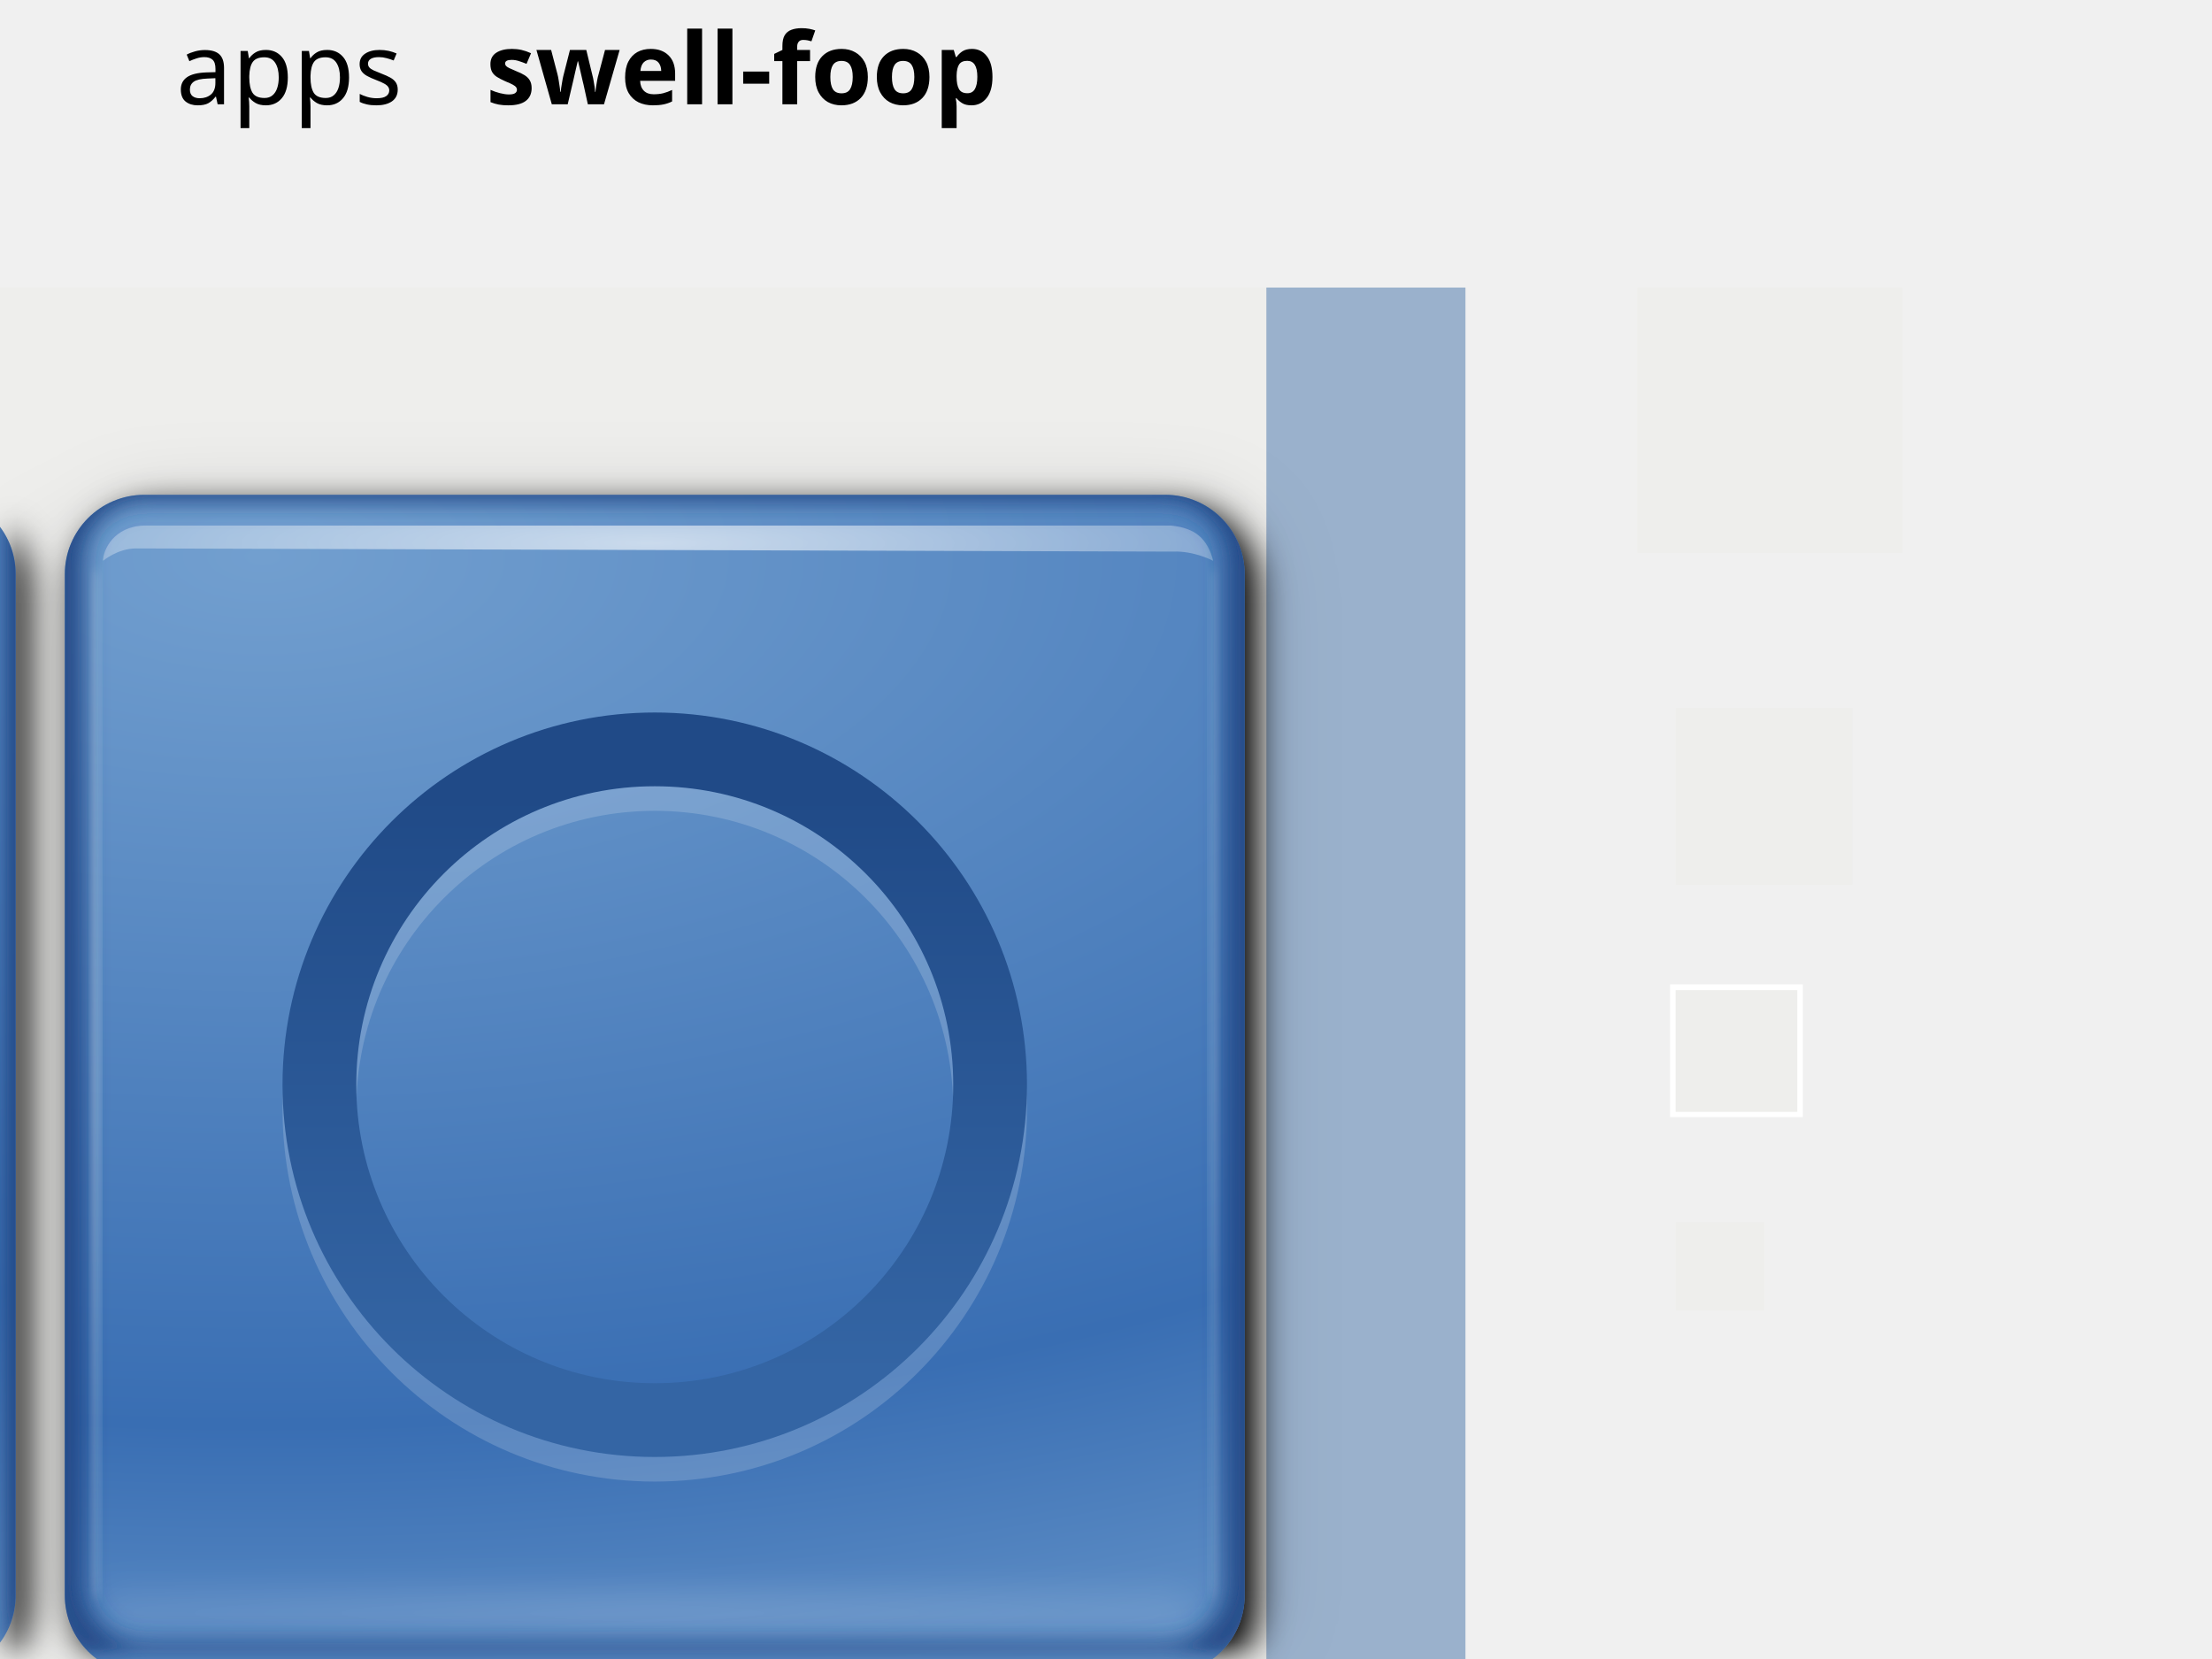
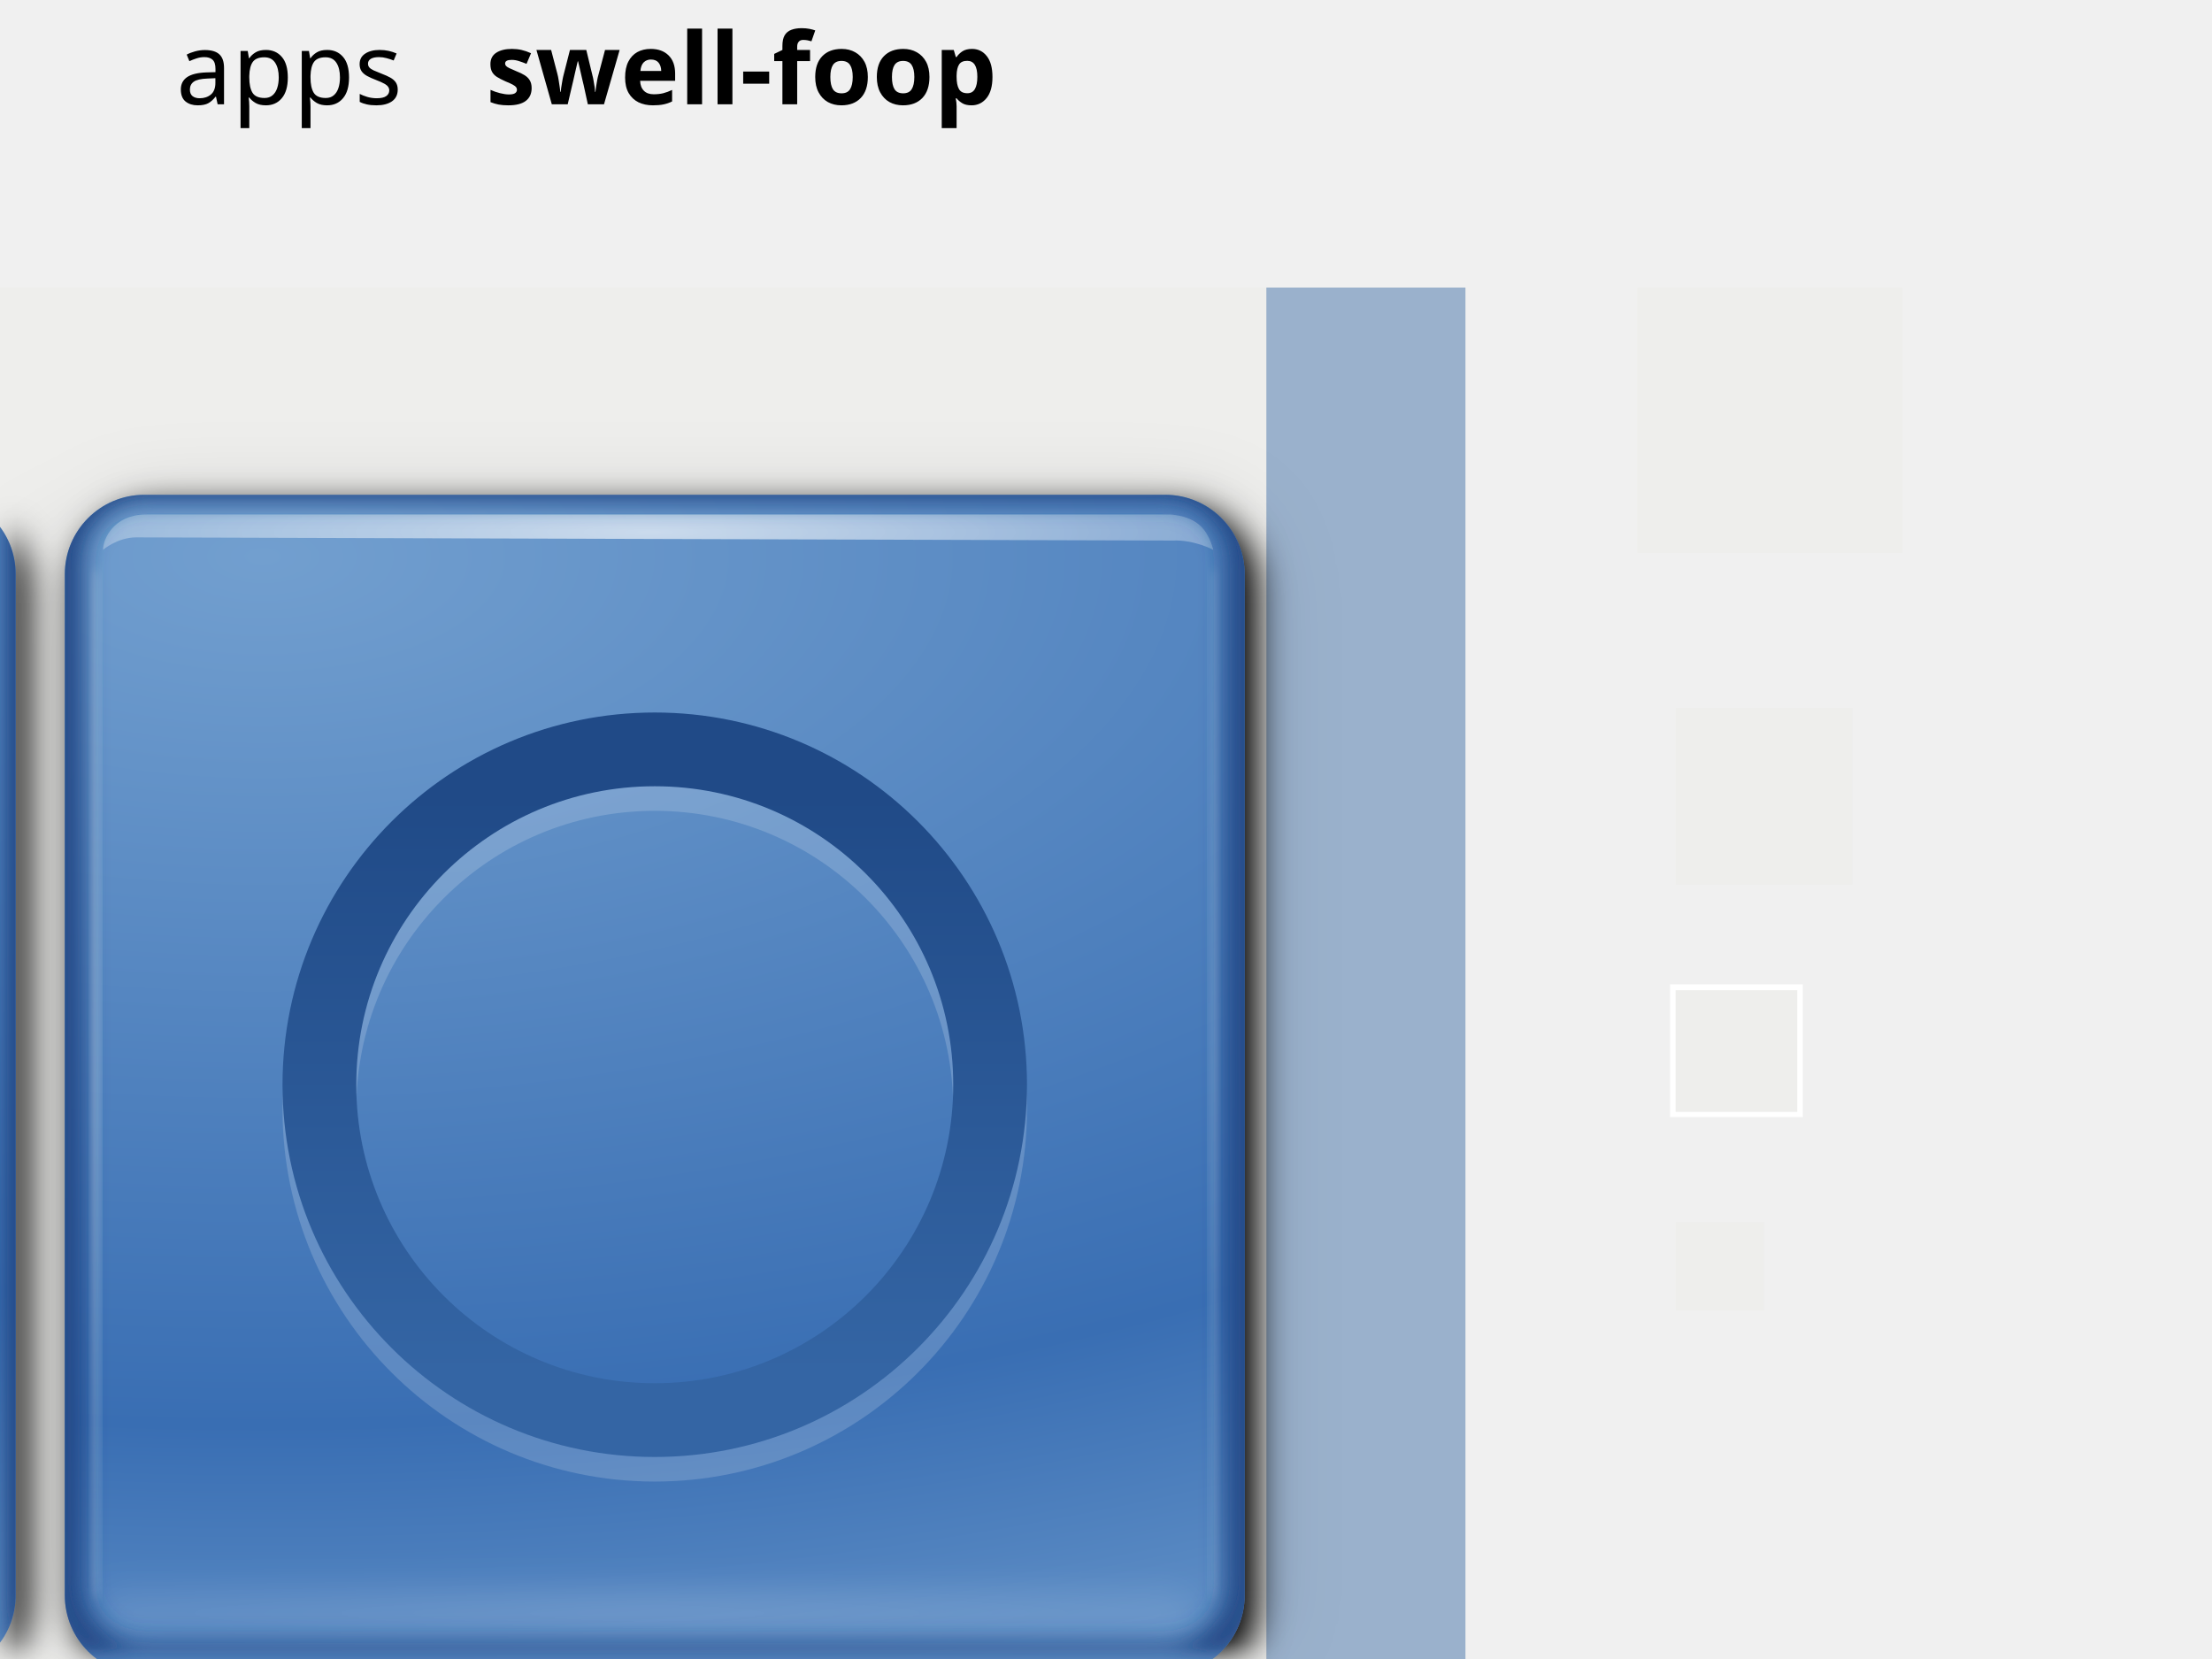
<svg xmlns="http://www.w3.org/2000/svg" xmlns:xlink="http://www.w3.org/1999/xlink" width="400" height="300" id="svg11300" version="1.0" style="display:inline;enable-background:new">
  <defs id="defs3">
    <linearGradient id="linearGradient5157">
      <stop style="stop-color:#58ad07;stop-opacity:1;" offset="0" id="stop5159" />
      <stop style="stop-color:#3a7404;stop-opacity:1" offset="1" id="stop5161" />
    </linearGradient>
    <linearGradient id="linearGradient4760">
      <stop style="stop-color:#3465a4;stop-opacity:1;" offset="0" id="stop4762" />
      <stop style="stop-color:#204a87;stop-opacity:1" offset="1" id="stop4764" />
    </linearGradient>
    <linearGradient id="linearGradient3764">
      <stop style="stop-color:#729fcf;stop-opacity:1" offset="0" id="stop3766" />
      <stop id="stop3772" offset="0.667" style="stop-color:#396eb3;stop-opacity:1" />
      <stop style="stop-color:#729fcf;stop-opacity:1" offset="1" id="stop3768" />
    </linearGradient>
-     <radialGradient xlink:href="#linearGradient3764-9" id="radialGradient3774-4" cx="173.981" cy="198.006" fx="173.981" fy="198.006" r="24" gradientTransform="matrix(8.5534303e-8,2.165568,-4.549532,1.7969467e-7,1074.937,-178.5997)" gradientUnits="userSpaceOnUse" />
    <linearGradient id="linearGradient3764-9">
      <stop style="stop-color:#729fcf;stop-opacity:1" offset="0" id="stop3766-2" />
      <stop id="stop3772-0" offset="0.667" style="stop-color:#396eb3;stop-opacity:1" />
      <stop style="stop-color:#729fcf;stop-opacity:1" offset="1" id="stop3768-6" />
    </linearGradient>
-     <linearGradient xlink:href="#linearGradient3776-9" id="linearGradient3782-8" x1="189.714" y1="239.386" x2="169.629" y2="164.426" gradientUnits="userSpaceOnUse" gradientTransform="matrix(0.9923478,0,0,0.9923478,1.451733,1.677512)" />
-     <linearGradient id="linearGradient3776-9">
-       <stop style="stop-color:#729fcf;stop-opacity:1;" offset="0" id="stop3778-2" />
-       <stop style="stop-color:#ffffff;stop-opacity:1" offset="1" id="stop3780-6" />
-     </linearGradient>
-     <radialGradient xlink:href="#linearGradient3764-8" id="radialGradient3774-8" cx="173.981" cy="198.006" fx="173.981" fy="198.006" r="24" gradientTransform="matrix(8.5534303e-8,2.165568,-4.549532,1.7969467e-7,1074.937,-178.5997)" gradientUnits="userSpaceOnUse" />
    <linearGradient id="linearGradient3764-8">
      <stop style="stop-color:#729fcf;stop-opacity:1" offset="0" id="stop3766-3" />
      <stop id="stop3772-1" offset="0.667" style="stop-color:#396eb3;stop-opacity:1" />
      <stop style="stop-color:#729fcf;stop-opacity:1" offset="1" id="stop3768-8" />
    </linearGradient>
-     <linearGradient xlink:href="#linearGradient3776-6" id="linearGradient3782-9" x1="189.714" y1="239.386" x2="169.629" y2="164.426" gradientUnits="userSpaceOnUse" gradientTransform="matrix(0.9923478,0,0,0.9923478,1.451733,1.677512)" />
-     <linearGradient id="linearGradient3776-6">
-       <stop style="stop-color:#729fcf;stop-opacity:1;" offset="0" id="stop3778-4" />
-       <stop style="stop-color:#ffffff;stop-opacity:1" offset="1" id="stop3780-3" />
-     </linearGradient>
-     <radialGradient r="24" fy="198.006" fx="173.981" cy="198.006" cx="173.981" gradientTransform="matrix(8.5534303e-8,2.165568,-4.549532,1.7969467e-7,1074.937,-118.5997)" gradientUnits="userSpaceOnUse" id="radialGradient3916" xlink:href="#linearGradient3953" />
    <linearGradient id="linearGradient3953">
      <stop id="stop3955" offset="0" style="stop-color:#8ae234;stop-opacity:1" />
      <stop style="stop-color:#58ad07;stop-opacity:1;" offset="0.667" id="stop3957" />
      <stop id="stop3959" offset="1" style="stop-color:#8ae234;stop-opacity:1" />
-     </linearGradient>
-     <linearGradient y2="164.426" x2="169.629" y1="239.386" x1="189.714" gradientUnits="userSpaceOnUse" id="linearGradient3918" xlink:href="#linearGradient3961" gradientTransform="matrix(0.9923478,0,0,0.9923478,1.451733,61.67751)" />
-     <linearGradient id="linearGradient3961">
-       <stop id="stop3963" offset="0" style="stop-color:#8ae234;stop-opacity:1" />
-       <stop id="stop3965" offset="1" style="stop-color:#ffffff;stop-opacity:1" />
    </linearGradient>
    <linearGradient id="linearGradient3764-2">
      <stop style="stop-color:#729fcf;stop-opacity:1" offset="0" id="stop3766-7" />
      <stop id="stop3772-3" offset="0.667" style="stop-color:#396eb3;stop-opacity:1" />
      <stop style="stop-color:#729fcf;stop-opacity:1" offset="1" id="stop3768-64" />
    </linearGradient>
-     <linearGradient id="linearGradient3776-97">
-       <stop style="stop-color:#729fcf;stop-opacity:1;" offset="0" id="stop3778-22" />
-       <stop style="stop-color:#ffffff;stop-opacity:1" offset="1" id="stop3780-1" />
-     </linearGradient>
-     <radialGradient r="24" fy="198.006" fx="173.981" cy="198.006" cx="173.981" gradientTransform="matrix(1.7288842e-7,4.377234,-9.195859,3.6321443e-7,1147.279,-680.106)" gradientUnits="userSpaceOnUse" id="radialGradient3961" xlink:href="#linearGradient3764-2" />
-     <linearGradient y2="164.426" x2="169.629" y1="239.386" x1="189.714" gradientTransform="matrix(2.005809,0,0,2.005819,-1022.53,-315.7141)" gradientUnits="userSpaceOnUse" id="linearGradient3963" xlink:href="#linearGradient3776-97" />
    <clipPath clipPathUnits="userSpaceOnUse" id="clipPath4168">
      <rect ry="3.197" rx="3.197" y="195.472" x="165.967" height="47.495" width="47.495" id="rect4170" style="fill:none;stroke:#000000;stroke-width:1;display:inline;enable-background:new" />
    </clipPath>
    <filter id="filter4227">
      <feGaussianBlur stdDeviation="0.475" id="feGaussianBlur4229" />
    </filter>
    <linearGradient id="linearGradient4279-3">
      <stop style="stop-color:#ffffff;stop-opacity:1;" offset="0" id="stop4281-1" />
      <stop style="stop-color:#ffffff;stop-opacity:0;" offset="1" id="stop4283-4" />
    </linearGradient>
    <linearGradient id="linearGradient4279-3-3-5">
      <stop style="stop-color:#ffffff;stop-opacity:1;" offset="0" id="stop4281-1-8-1" />
      <stop style="stop-color:#ffffff;stop-opacity:0;" offset="1" id="stop4283-4-9-4" />
    </linearGradient>
    <filter id="filter4573" x="-0.034" width="1.069" y="-0.769" height="2.539">
      <feGaussianBlur stdDeviation="0.634" id="feGaussianBlur4575" />
    </filter>
    <linearGradient id="linearGradient4279-3-1-7">
      <stop style="stop-color:#ffffff;stop-opacity:1;" offset="0" id="stop4281-1-1-9" />
      <stop style="stop-color:#ffffff;stop-opacity:0;" offset="1" id="stop4283-4-0-6" />
    </linearGradient>
    <filter color-interpolation-filters="sRGB" id="filter4611-0" x="-1.02" width="3.04" y="-0.012" height="1.024">
      <feGaussianBlur stdDeviation="0.425" id="feGaussianBlur4613-82" />
    </filter>
    <linearGradient id="linearGradient4279-3-1-0-9">
      <stop style="stop-color:#ffffff;stop-opacity:1;" offset="0" id="stop4281-1-1-4-1" />
      <stop style="stop-color:#ffffff;stop-opacity:0;" offset="1" id="stop4283-4-0-4-1" />
    </linearGradient>
    <filter color-interpolation-filters="sRGB" id="filter4611-2-2" x="-1.02" width="3.04" y="-0.012" height="1.024">
      <feGaussianBlur stdDeviation="0.425" id="feGaussianBlur4613-8-8" />
    </filter>
    <clipPath clipPathUnits="userSpaceOnUse" id="clipPath4168-0">
      <rect ry="3.197" rx="3.197" y="195.472" x="165.967" height="47.495" width="47.495" id="rect4170-00" style="fill:none;stroke:#000000;stroke-width:1;display:inline;enable-background:new" />
    </clipPath>
    <linearGradient id="linearGradient4279-3-1-7-4">
      <stop style="stop-color:#ffffff;stop-opacity:1;" offset="0" id="stop4281-1-1-9-5" />
      <stop style="stop-color:#ffffff;stop-opacity:0;" offset="1" id="stop4283-4-0-6-2" />
    </linearGradient>
    <filter color-interpolation-filters="sRGB" id="filter4611-0-1" x="-1.02" width="3.04" y="-0.012" height="1.024">
      <feGaussianBlur stdDeviation="0.425" id="feGaussianBlur4613-82-9" />
    </filter>
    <linearGradient id="linearGradient4279-3-3-5-4">
      <stop style="stop-color:#ffffff;stop-opacity:1;" offset="0" id="stop4281-1-8-1-2" />
      <stop style="stop-color:#ffffff;stop-opacity:0;" offset="1" id="stop4283-4-9-4-8" />
    </linearGradient>
    <filter color-interpolation-filters="sRGB" id="filter4573-0" x="-0.034" width="1.069" y="-0.769" height="2.539">
      <feGaussianBlur stdDeviation="0.634" id="feGaussianBlur4575-3" />
    </filter>
    <linearGradient id="linearGradient4279-3-1-0-9-3">
      <stop style="stop-color:#ffffff;stop-opacity:1;" offset="0" id="stop4281-1-1-4-1-6" />
      <stop style="stop-color:#ffffff;stop-opacity:0;" offset="1" id="stop4283-4-0-4-1-7" />
    </linearGradient>
    <filter color-interpolation-filters="sRGB" id="filter4611-2-2-3" x="-1.02" width="3.04" y="-0.012" height="1.024">
      <feGaussianBlur stdDeviation="0.425" id="feGaussianBlur4613-8-8-7" />
    </filter>
    <linearGradient id="linearGradient4279-3-0">
      <stop style="stop-color:#ffffff;stop-opacity:1;" offset="0" id="stop4281-1-0" />
      <stop style="stop-color:#ffffff;stop-opacity:0;" offset="1" id="stop4283-4-2" />
    </linearGradient>
    <filter color-interpolation-filters="sRGB" id="filter4227-8">
      <feGaussianBlur stdDeviation="0.475" id="feGaussianBlur4229-5" />
    </filter>
-     <radialGradient r="24" fy="198.006" fx="173.981" cy="198.006" cx="173.981" gradientTransform="matrix(8.5534303e-8,2.165568,-4.549532,1.7969467e-7,1074.937,-118.5997)" gradientUnits="userSpaceOnUse" id="radialGradient3916-2" xlink:href="#linearGradient3953-1" />
    <linearGradient id="linearGradient3953-1">
      <stop id="stop3955-8" offset="0" style="stop-color:#8ae234;stop-opacity:1" />
      <stop style="stop-color:#58ad07;stop-opacity:1;" offset="0.667" id="stop3957-4" />
      <stop id="stop3959-0" offset="1" style="stop-color:#8ae234;stop-opacity:1" />
    </linearGradient>
    <linearGradient id="linearGradient3953-1-5">
      <stop id="stop3955-8-4" offset="0" style="stop-color:#8ae234;stop-opacity:1" />
      <stop style="stop-color:#58ad07;stop-opacity:1;" offset="0.667" id="stop3957-4-2" />
      <stop id="stop3959-0-6" offset="1" style="stop-color:#8ae234;stop-opacity:1" />
    </linearGradient>
-     <radialGradient xlink:href="#linearGradient3953-1-5" id="radialGradient5317" gradientUnits="userSpaceOnUse" gradientTransform="matrix(8.5534303e-8,2.165568,-4.549532,1.7969467e-7,1074.937,-118.5997)" cx="146.321" cy="198.054" fx="146.321" fy="198.054" r="24" />
-     <radialGradient xlink:href="#linearGradient4279-3-1-7-4" id="radialGradient5319" gradientUnits="userSpaceOnUse" gradientTransform="matrix(1.795353,9.140406e-8,-6.063602e-8,0.08403361,-50.05043,-52.38237)" cx="91.375" cy="70" fx="91.375" fy="70" r="44.625" />
-     <radialGradient xlink:href="#linearGradient4279-3-3-5-4" id="radialGradient5321" gradientUnits="userSpaceOnUse" gradientTransform="matrix(1.11021,0,0,0.1662973,87.95965,228.852)" cx="91.375" cy="70" fx="91.375" fy="70" r="44.625" />
-     <radialGradient xlink:href="#linearGradient4279-3-1-0-9-3" id="radialGradient5323" gradientUnits="userSpaceOnUse" gradientTransform="matrix(1.795353,9.140406e-8,-6.063602e-8,0.08403361,-50.05043,-52.38237)" cx="91.375" cy="70" fx="91.375" fy="70" r="44.625" />
-     <radialGradient xlink:href="#linearGradient4279-3-0" id="radialGradient5325" gradientUnits="userSpaceOnUse" gradientTransform="matrix(0.9371332,1.3000961e-7,-3.1650609e-8,0.1195262,103.9291,189.0531)" cx="91.375" cy="70" fx="91.375" fy="70" r="44.625" />
    <filter id="filter5508">
      <feGaussianBlur stdDeviation="3.307" id="feGaussianBlur5510" />
    </filter>
    <filter id="filter5560">
      <feGaussianBlur stdDeviation="1.372" id="feGaussianBlur5562" />
    </filter>
-     <linearGradient xlink:href="#linearGradient5157" id="linearGradient5564" gradientUnits="userSpaceOnUse" x1="92" y1="274.68" x2="92" y2="147.548" gradientTransform="translate(7,-6)" />
-     <radialGradient xlink:href="#linearGradient3764" id="radialGradient5806" gradientUnits="userSpaceOnUse" gradientTransform="matrix(8.6434698e-8,2.188353,-4.597424,1.8158528e-7,1084.255,-182.7853)" cx="173.981" cy="198.006" fx="173.981" fy="198.006" r="24" />
-     <radialGradient xlink:href="#linearGradient4279-3-1-7" id="radialGradient5808" gradientUnits="userSpaceOnUse" gradientTransform="matrix(1.795353,9.140406e-8,-6.063602e-8,0.08403361,-50.05043,-52.38237)" cx="91.375" cy="70" fx="91.375" fy="70" r="44.625" />
-     <radialGradient xlink:href="#linearGradient4279-3-3-5" id="radialGradient5810" gradientUnits="userSpaceOnUse" gradientTransform="matrix(1.11021,0,0,0.1662973,87.95965,228.852)" cx="91.375" cy="70" fx="91.375" fy="70" r="44.625" />
-     <radialGradient xlink:href="#linearGradient4279-3-1-0-9" id="radialGradient5812" gradientUnits="userSpaceOnUse" gradientTransform="matrix(1.795353,9.140406e-8,-6.063602e-8,0.08403361,-50.05043,-52.38237)" cx="91.375" cy="70" fx="91.375" fy="70" r="44.625" />
-     <linearGradient xlink:href="#linearGradient4760" id="linearGradient5816" gradientUnits="userSpaceOnUse" x1="25" y1="34.479" x2="25" y2="15.521" />
-     <radialGradient xlink:href="#linearGradient4279-3" id="radialGradient7322" gradientUnits="userSpaceOnUse" gradientTransform="matrix(0.9371332,1.3000961e-7,-3.1650609e-8,0.1195262,103.9291,189.0531)" cx="91.375" cy="70" fx="91.375" fy="70" r="44.625" />
    <radialGradient xlink:href="#linearGradient3953-1-5" id="radialGradient6935" gradientUnits="userSpaceOnUse" gradientTransform="matrix(8.5534303e-8,2.165568,-4.549532,1.7969467e-7,1074.937,-118.5997)" cx="146.321" cy="198.054" fx="146.321" fy="198.054" r="24" />
    <radialGradient xlink:href="#linearGradient4279-3-1-7-4" id="radialGradient6937" gradientUnits="userSpaceOnUse" gradientTransform="matrix(1.795353,9.140406e-8,-6.063602e-8,0.08403361,-50.05043,-52.38237)" cx="91.375" cy="70" fx="91.375" fy="70" r="44.625" />
    <radialGradient xlink:href="#linearGradient4279-3-3-5-4" id="radialGradient6939" gradientUnits="userSpaceOnUse" gradientTransform="matrix(1.11021,0,0,0.1662973,87.95965,228.852)" cx="91.375" cy="70" fx="91.375" fy="70" r="44.625" />
    <radialGradient xlink:href="#linearGradient4279-3-1-0-9-3" id="radialGradient6941" gradientUnits="userSpaceOnUse" gradientTransform="matrix(1.795353,9.140406e-8,-6.063602e-8,0.08403361,-50.05043,-52.38237)" cx="91.375" cy="70" fx="91.375" fy="70" r="44.625" />
    <radialGradient xlink:href="#linearGradient4279-3-0" id="radialGradient6943" gradientUnits="userSpaceOnUse" gradientTransform="matrix(0.9371332,1.3000961e-7,-3.1650609e-8,0.1195262,103.9291,189.0531)" cx="91.375" cy="70" fx="91.375" fy="70" r="44.625" />
    <linearGradient xlink:href="#linearGradient5157" id="linearGradient6957" gradientUnits="userSpaceOnUse" gradientTransform="translate(7,-6)" x1="92" y1="274.68" x2="92" y2="147.548" />
    <radialGradient xlink:href="#linearGradient3764" id="radialGradient7043" gradientUnits="userSpaceOnUse" gradientTransform="matrix(8.6434698e-8,2.188353,-4.597424,1.8158528e-7,1084.255,-182.7853)" cx="173.981" cy="198.006" fx="173.981" fy="198.006" r="24" />
    <radialGradient xlink:href="#linearGradient4279-3-1-7" id="radialGradient7045" gradientUnits="userSpaceOnUse" gradientTransform="matrix(1.795353,9.140406e-8,-6.063602e-8,0.08403361,-50.05043,-52.38237)" cx="91.375" cy="70" fx="91.375" fy="70" r="44.625" />
    <radialGradient xlink:href="#linearGradient4279-3-3-5" id="radialGradient7047" gradientUnits="userSpaceOnUse" gradientTransform="matrix(1.11021,0,0,0.1662973,87.95965,228.852)" cx="91.375" cy="70" fx="91.375" fy="70" r="44.625" />
    <radialGradient xlink:href="#linearGradient4279-3-1-0-9" id="radialGradient7049" gradientUnits="userSpaceOnUse" gradientTransform="matrix(1.795353,9.140406e-8,-6.063602e-8,0.08403361,-50.05043,-52.38237)" cx="91.375" cy="70" fx="91.375" fy="70" r="44.625" />
-     <radialGradient xlink:href="#linearGradient4279-3" id="radialGradient7051" gradientUnits="userSpaceOnUse" gradientTransform="matrix(0.9371332,1.3000961e-7,-3.1650609e-8,0.1195262,103.9291,189.0531)" cx="91.375" cy="70" fx="91.375" fy="70" r="44.625" />
    <linearGradient xlink:href="#linearGradient4760" id="linearGradient7053" gradientUnits="userSpaceOnUse" x1="25" y1="34.479" x2="25" y2="15.521" />
+     <radialGradient xlink:href="#linearGradient4279-3" id="radialGradient8404" gradientUnits="userSpaceOnUse" gradientTransform="matrix(0.9371332,1.3000961e-7,-3.1650609e-8,0.1195262,103.9291,188.6079)" cx="91.375" cy="70" fx="91.375" fy="70" r="44.625" />
+     <radialGradient xlink:href="#linearGradient4279-3-5" id="radialGradient8404-8" gradientUnits="userSpaceOnUse" gradientTransform="matrix(0.9371332,1.3000961e-7,-3.1650609e-8,0.1195262,103.9291,188.6079)" cx="91.375" cy="70" fx="91.375" fy="70" r="44.625" />
+     <linearGradient id="linearGradient4279-3-5">
+       <stop style="stop-color:#ffffff;stop-opacity:1;" offset="0" id="stop4281-1-08" />
+       <stop style="stop-color:#ffffff;stop-opacity:0;" offset="1" id="stop4283-4-9" />
+     </linearGradient>
+     <radialGradient xlink:href="#linearGradient4279-3-5" id="radialGradient8504" gradientUnits="userSpaceOnUse" gradientTransform="matrix(0.9371332,1.3000961e-7,-3.165061e-8,0.1195262,103.9291,188.7764)" cx="91.375" cy="70" fx="91.375" fy="70" r="44.625" />
  </defs>
  <g style="display:inline" id="layer1">
    <g id="layer2" style="display:inline">
      <rect style="fill:#eeeeec;fill-opacity:1;fill-rule:nonzero;stroke:none;stroke-width:2;marker:none;visibility:visible;display:inline;overflow:visible;enable-background:accumulate" id="rect6284" width="48" height="48" x="296.062" y="51.996" />
      <rect y="127.996" x="303" height="32" width="32" id="rect6592" style="fill:#eeeeec;fill-opacity:1;fill-rule:nonzero;stroke:none;stroke-width:2;marker:none;visibility:visible;display:inline;overflow:visible;enable-background:accumulate" />
      <rect y="178" x="302" height="24" width="24" id="rect5028" style="fill:#ffffff;fill-opacity:1;fill-rule:nonzero;stroke:none;stroke-width:2;marker:none;visibility:visible;display:inline;overflow:visible;enable-background:accumulate" />
      <rect y="221" x="303" height="16" width="16" id="rect6833" style="fill:#eeeeec;fill-opacity:1;fill-rule:nonzero;stroke:none;stroke-width:2;marker:none;visibility:visible;display:inline;overflow:visible;enable-background:accumulate" />
      <rect style="fill:#eeeeec;fill-opacity:1;fill-rule:nonzero;stroke:none;stroke-width:2;marker:none;visibility:visible;display:inline;overflow:visible;enable-background:accumulate" id="rect6749" width="22" height="22" x="303" y="179.059" />
      <text id="context" style="font-size:18px;font-style:normal;font-variant:normal;font-weight:normal;font-stretch:normal;text-align:start;line-height:125%;writing-mode:lr-tb;text-anchor:start;fill:#000000;fill-opacity:1;stroke:none;display:inline;enable-background:new;font-family:Cantarell;-inkscape-font-specification:Cantarell" x="31.871" xml:space="preserve" y="18.86">
        <tspan id="tspan2716" x="31.871" y="18.86" style="font-size:18px;font-style:normal;font-variant:normal;font-weight:normal;font-stretch:normal;text-align:start;line-height:125%;writing-mode:lr-tb;text-anchor:start;font-family:Cantarell;-inkscape-font-specification:Cantarell">apps</tspan>
      </text>
      <text id="icon-name" style="font-size:18px;font-style:normal;font-variant:normal;font-weight:bold;font-stretch:normal;text-align:start;line-height:125%;writing-mode:lr-tb;text-anchor:start;fill:#000000;fill-opacity:1;stroke:none;display:inline;enable-background:new;font-family:Cantarell;-inkscape-font-specification:Cantarell Bold" x="87.871" xml:space="preserve" y="18.86">
        <tspan id="tspan3023" x="87.871" y="18.86" style="font-size:18px;font-style:normal;font-variant:normal;font-weight:bold;font-stretch:normal;text-align:start;line-height:125%;writing-mode:lr-tb;text-anchor:start;font-family:Cantarell;-inkscape-font-specification:Cantarell Bold">swell-foop</tspan>
      </text>
      <rect height="512" id="rect6282" style="fill:#eeeeec;fill-opacity:1;fill-rule:nonzero;stroke:none;stroke-width:2;marker:none;visibility:visible;display:inline;overflow:visible;enable-background:accumulate" width="512" x="-247" y="52" />
      <path style="opacity:0.451;fill:#3465a4;fill-opacity:1;fill-rule:nonzero;stroke:none;stroke-width:2;marker:none;visibility:visible;display:inline;overflow:visible;enable-background:accumulate" d="m -247,52 0,512 36,0 440,0 36,0 0,-36 0,-476 -36,0 0,476 -440,0 0,-476 -36,0 z" id="rect10603" />
      <rect y="53" x="-539" width="256" style="fill:#eeeeec;fill-opacity:1;fill-rule:nonzero;stroke:none;stroke-width:2;marker:none;visibility:visible;display:inline;overflow:visible;enable-background:accumulate" id="rect125375" height="256" />
      <path id="path125377" d="m -539,53 0,256 18,0 220,0 18,0 0,-18 0,-238 -18,0 0,238 -220,0 0,-238 -18,0 z" style="opacity:0.451;fill:#3465a4;fill-opacity:1;fill-rule:nonzero;stroke:none;stroke-width:2;marker:none;visibility:visible;display:inline;overflow:visible;enable-background:accumulate" />
    </g>
    <g id="layer4" style="display:none">
      <g id="g6154" style="fill:#ffffff" transform="matrix(1.25,0,0,1.25,-78,-47.25)" />
    </g>
    <g id="layer5" style="display:inline">
      <g id="g8198" transform="matrix(5.092804,0,0,2.238878,20.30169,129.4805)" style="opacity:0.4" />
      <g id="g8230" style="display:inline" transform="matrix(4.889087,0,0,4.889087,322.0604,251.8199)" />
      <path style="opacity:0.35;fill:none;stroke:#ffffff;stroke-width:1;stroke-linecap:butt;stroke-linejoin:miter;stroke-miterlimit:4;stroke-opacity:1;stroke-dasharray:none;stroke-dashoffset:0;marker:none;visibility:visible;display:inline;overflow:visible;enable-background:accumulate" id="path5171-2" d="m 711.969,228 c -1.908,1e-5 -3.497,0.758 -4.469,1.719 l 0,1.781 9,0 0,-1.75 c -0.966,-0.987 -2.591,-1.75 -4.531,-1.75 z" transform="translate(-7.8685593e-7,2.029528e-6)" />
      <g id="g6903" transform="matrix(2.222434,0,0,2.222434,-323.865,-39.42215)">
        <g transform="translate(8,-5.000003)" style="opacity:0.168;display:inline;filter:url(#filter5508);enable-background:new" id="g5418-0">
          <rect ry="6.462" rx="6.462" y="164" x="44" height="96" width="96" id="rect3157-2-0-0" style="color:#000000;fill:#000000;fill-opacity:1;fill-rule:nonzero;stroke:none;marker:none;visibility:visible;display:inline;overflow:visible;enable-background:accumulate" />
          <rect ry="6.462" rx="6.462" y="164" x="144" height="96" width="96" id="rect3157-2-0-3-7" style="color:#000000;fill:#000000;fill-opacity:1;fill-rule:nonzero;stroke:none;marker:none;visibility:visible;display:inline;overflow:visible;enable-background:accumulate" />
          <rect ry="6.462" rx="6.462" y="64" x="144" height="96" width="96" id="rect3157-2-0-3-0-7" style="color:#000000;fill:#000000;fill-opacity:1;fill-rule:nonzero;stroke:none;marker:none;visibility:visible;display:inline;overflow:visible;enable-background:accumulate" />
          <rect ry="6.462" rx="6.462" y="64" x="44" height="96" width="96" id="rect3157-2-0-3-0-0-4" style="color:#000000;fill:#000000;fill-opacity:1;fill-rule:nonzero;stroke:none;marker:none;visibility:visible;display:inline;overflow:visible;enable-background:accumulate" />
        </g>
        <g style="filter:url(#filter5560)" transform="translate(8,-5)" id="g5418">
          <rect ry="6.462" rx="6.462" y="164" x="44" height="96" width="96" id="rect3157-2-0" style="color:#000000;fill:#000000;fill-opacity:1;fill-rule:nonzero;stroke:none;marker:none;visibility:visible;display:inline;overflow:visible;enable-background:accumulate" />
          <rect ry="6.462" rx="6.462" y="164" x="144" height="96" width="96" id="rect3157-2-0-3" style="color:#000000;fill:#000000;fill-opacity:1;fill-rule:nonzero;stroke:none;marker:none;visibility:visible;display:inline;overflow:visible;enable-background:accumulate" />
          <rect ry="6.462" rx="6.462" y="64" x="144" height="96" width="96" id="rect3157-2-0-3-0" style="color:#000000;fill:#000000;fill-opacity:1;fill-rule:nonzero;stroke:none;marker:none;visibility:visible;display:inline;overflow:visible;enable-background:accumulate" />
          <rect ry="6.462" rx="6.462" y="64" x="44" height="96" width="96" id="rect3157-2-0-3-0-0" style="color:#000000;fill:#000000;fill-opacity:1;fill-rule:nonzero;stroke:none;marker:none;visibility:visible;display:inline;overflow:visible;enable-background:accumulate" />
        </g>
        <g clip-path="url(#clipPath4168-0)" id="g3801-2" transform="matrix(2.021276,0,0,2.021287,-284.4649,-237.1049)" style="display:inline;enable-background:new">
          <rect style="color:#000000;fill:url(#radialGradient6935);fill-opacity:1;fill-rule:nonzero;stroke:none;marker:none;visibility:visible;display:inline;overflow:visible;enable-background:accumulate" id="rect3157-2" width="47.495" height="47.495" x="165.967" y="195.472" rx="3.197" ry="3.197" />
          <rect transform="matrix(0,0.4947344,-0.494737,0,144.1985,162.8195)" ry="0.5" rx="1.882" y="-47" x="72" height="1" width="84" id="rect4277-2-0" style="opacity:0.491;color:#000000;fill:url(#radialGradient6937);fill-opacity:1;stroke:none;stroke-width:3;marker:none;visibility:visible;display:inline;overflow:visible;filter:url(#filter4611-0-1);enable-background:accumulate" />
          <rect ry="0.989" rx="0.989" y="239.503" x="167.327" height="1.979" width="44.155" id="rect4277-9-6" style="opacity:0.196;color:#000000;fill:url(#radialGradient6939);fill-opacity:1;stroke:none;stroke-width:3;marker:none;visibility:visible;display:inline;overflow:visible;filter:url(#filter4573-0);enable-background:accumulate" />
          <rect transform="matrix(0,0.4947344,-0.494737,0,189.2195,162.8195)" ry="0.5" rx="1.882" y="-47" x="72" height="1" width="84" id="rect4277-2-9-2" style="opacity:0.491;color:#000000;fill:url(#radialGradient6941);fill-opacity:1;stroke:none;stroke-width:3;marker:none;visibility:visible;display:inline;overflow:visible;filter:url(#filter4611-2-2-3);enable-background:accumulate" />
-           <rect ry="0.711" rx="0.983" y="196.709" x="167.637" height="1.422" width="43.846" id="rect4277-4" style="opacity:0.745;color:#000000;fill:url(#radialGradient6943);fill-opacity:1;stroke:none;stroke-width:3;marker:none;visibility:visible;display:inline;overflow:visible;enable-background:accumulate" />
          <path id="rect3157-0-3" d="m 169.164,194.977 41.101,0 c 1.771,0 3.197,1.426 3.197,3.197 l 0,41.101 c 0,1.771 -1.426,3.197 -3.197,3.197 l -41.101,0 c -1.771,0 -3.197,-1.426 -3.197,-3.197 l 0,-41.101 c 0,-1.771 1.426,-3.197 3.197,-3.197 z" style="fill:none;stroke:#3a7404;stroke-width:1.484;stroke-miterlimit:4;stroke-opacity:1;stroke-dasharray:none;display:inline;filter:url(#filter4227-8);enable-background:new" />
+           <path style="opacity:0.655;color:#000000;fill:url(#radialGradient8504);fill-opacity:1;stroke:none;stroke-width:3;marker:none;visibility:visible;display:inline;overflow:visible;enable-background:accumulate" d="m 169.176,196.432 41.324,0 c 1,0.104 1.461,0.541 1.697,1.422 0,0 -0.764,-0.412 -1.629,-0.373 l -41.731,-0.128 c -0.751,0 -1.332,0.501 -1.332,0.501 -2.3e-4,-0.443 0.436,-1.395 1.67,-1.422 z" id="rect4277-0" />
        </g>
        <rect style="opacity:0.25;color:#000000;fill:none;stroke:#ffffff;stroke-width:6;stroke-linecap:butt;stroke-linejoin:miter;stroke-miterlimit:4;stroke-opacity:1;stroke-dasharray:none;stroke-dashoffset:0;marker:none;visibility:visible;display:inline;overflow:visible;enable-background:accumulate" id="rect2994-8-6-1-0" width="50" height="50" x="74" y="183" rx="0" ry="0" />
        <g clip-path="url(#clipPath4168)" id="g3801" transform="matrix(2.021276,0,0,2.021287,-284.4649,-337.1049)" style="display:inline;enable-background:new">
          <rect style="fill:url(#radialGradient7043);fill-opacity:1;stroke:none" id="rect3157" width="47.495" height="47.495" x="165.967" y="195.472" rx="3.197" ry="3.197" />
          <path style="opacity:0.174;color:#000000;fill:none;stroke:#ffffff;stroke-width:2.419;stroke-linecap:butt;stroke-linejoin:miter;stroke-miterlimit:4;stroke-opacity:1;stroke-dasharray:none;stroke-dashoffset:0;marker:none;visibility:visible;display:inline;overflow:visible;enable-background:accumulate" id="path3967-1" d="m 36,25 c 0,6.075 -4.925,11 -11,11 -6.075,0 -11,-4.925 -11,-11 0,-6.075 4.925,-11 11,-11 6.075,0 11,4.925 11,11 z" transform="matrix(1.227272,0,0,1.227272,159.0325,189.5269)" />
          <rect transform="matrix(0,0.4947344,-0.494737,0,144.1985,162.8195)" ry="0.5" rx="1.882" y="-47" x="72" height="1" width="84" id="rect4277-2" style="opacity:0.342;color:#000000;fill:url(#radialGradient7045);fill-opacity:1;stroke:none;stroke-width:3;marker:none;visibility:visible;display:inline;overflow:visible;filter:url(#filter4611-0);enable-background:accumulate" />
          <rect ry="0.989" rx="0.989" y="239.503" x="167.327" height="1.979" width="44.155" id="rect4277-9" style="opacity:0.15;color:#000000;fill:url(#radialGradient7047);fill-opacity:1;stroke:none;stroke-width:3;marker:none;visibility:visible;display:inline;overflow:visible;filter:url(#filter4573);enable-background:accumulate" />
          <rect transform="matrix(0,0.4947344,-0.494737,0,189.2195,162.8195)" ry="0.5" rx="1.882" y="-47" x="72" height="1" width="84" id="rect4277-2-9" style="opacity:0.224;color:#000000;fill:url(#radialGradient7049);fill-opacity:1;stroke:none;stroke-width:3;marker:none;visibility:visible;display:inline;overflow:visible;filter:url(#filter4611-2-2);enable-background:accumulate" />
-           <path style="opacity:0.655;color:#000000;fill:url(#radialGradient7051);fill-opacity:1;stroke:none;stroke-width:3;marker:none;visibility:visible;display:inline;overflow:visible;enable-background:accumulate" d="m 169.176,196.709 41.324,0 c 1,0.104 1.461,0.541 1.697,1.422 0,0 -0.764,-0.412 -1.629,-0.373 l -41.731,-0.128 c -0.751,0 -1.332,0.501 -1.332,0.501 -2.3e-4,-0.443 0.436,-1.395 1.67,-1.422 z" id="rect4277" />
+           <path style="opacity:0.655;color:#000000;fill:url(#radialGradient8404);fill-opacity:1;stroke:none;stroke-width:3;marker:none;visibility:visible;display:inline;overflow:visible;enable-background:accumulate" d="m 169.176,196.264 41.324,0 c 1,0.104 1.461,0.541 1.697,1.422 0,0 -0.764,-0.412 -1.629,-0.373 l -41.731,-0.128 c -0.751,0 -1.332,0.501 -1.332,0.501 -2.3e-4,-0.443 0.436,-1.395 1.67,-1.422 z" id="rect4277" />
          <path style="color:#000000;fill:none;stroke:url(#linearGradient7053);stroke-width:2.419;stroke-linecap:butt;stroke-linejoin:miter;stroke-miterlimit:4;stroke-opacity:1;stroke-dasharray:none;stroke-dashoffset:0;marker:none;visibility:visible;display:inline;overflow:visible;enable-background:accumulate" id="path3967" d="m 36,25 c 0,6.075 -4.925,11 -11,11 -6.075,0 -11,-4.925 -11,-11 0,-6.075 4.925,-11 11,-11 6.075,0 11,4.925 11,11 z" transform="matrix(1.227272,0,0,1.227272,159.0325,188.5374)" />
          <path id="rect3157-0" d="m 169.164,194.977 41.101,0 c 1.771,0 3.197,1.426 3.197,3.197 l 0,41.101 c 0,1.771 -1.426,3.197 -3.197,3.197 l -41.101,0 c -1.771,0 -3.197,-1.426 -3.197,-3.197 l 0,-41.101 c 0,-1.771 1.426,-3.197 3.197,-3.197 z" style="fill:none;stroke:#204a87;stroke-width:1.484;stroke-miterlimit:4;stroke-dasharray:none;display:inline;filter:url(#filter4227);enable-background:new" />
        </g>
        <use height="300" width="400" transform="translate(100,0)" id="use4033" xlink:href="#g3801" y="0" x="0" style="display:inline;enable-background:new" />
        <use height="300" width="400" transform="translate(100,100)" id="use4033-6" xlink:href="#g3801" y="0" x="0" style="display:inline;enable-background:new" />
        <rect style="color:#000000;fill:none;stroke:url(#linearGradient6957);stroke-width:6;stroke-linecap:butt;stroke-linejoin:miter;stroke-miterlimit:4;stroke-opacity:1;stroke-dasharray:none;stroke-dashoffset:0;marker:none;visibility:visible;display:inline;overflow:visible;enable-background:accumulate" id="rect2994-8-6-1" width="50" height="50" x="74" y="181" rx="0" ry="0" />
      </g>
      <use x="0" y="0" xlink:href="#g6903" id="use7055" transform="matrix(0.5019003,0,0,0.5019003,-414.8948,26.69582)" width="400" height="300" />
    </g>
  </g>
</svg>
